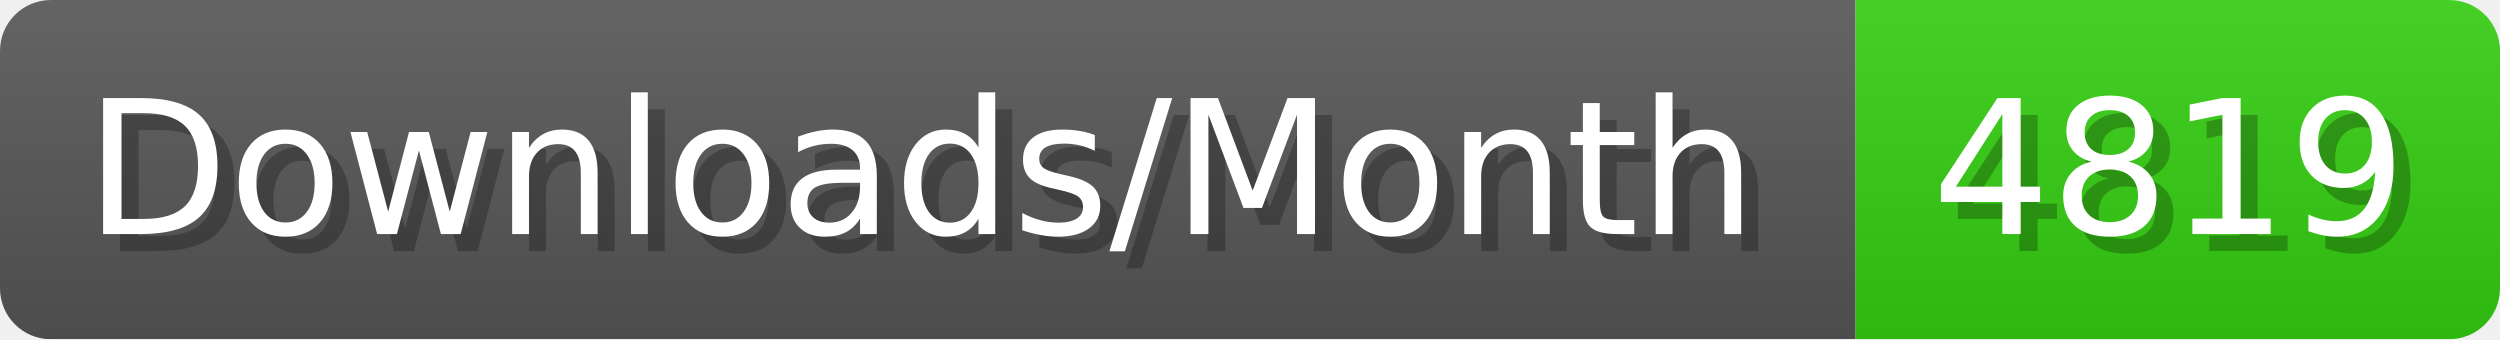
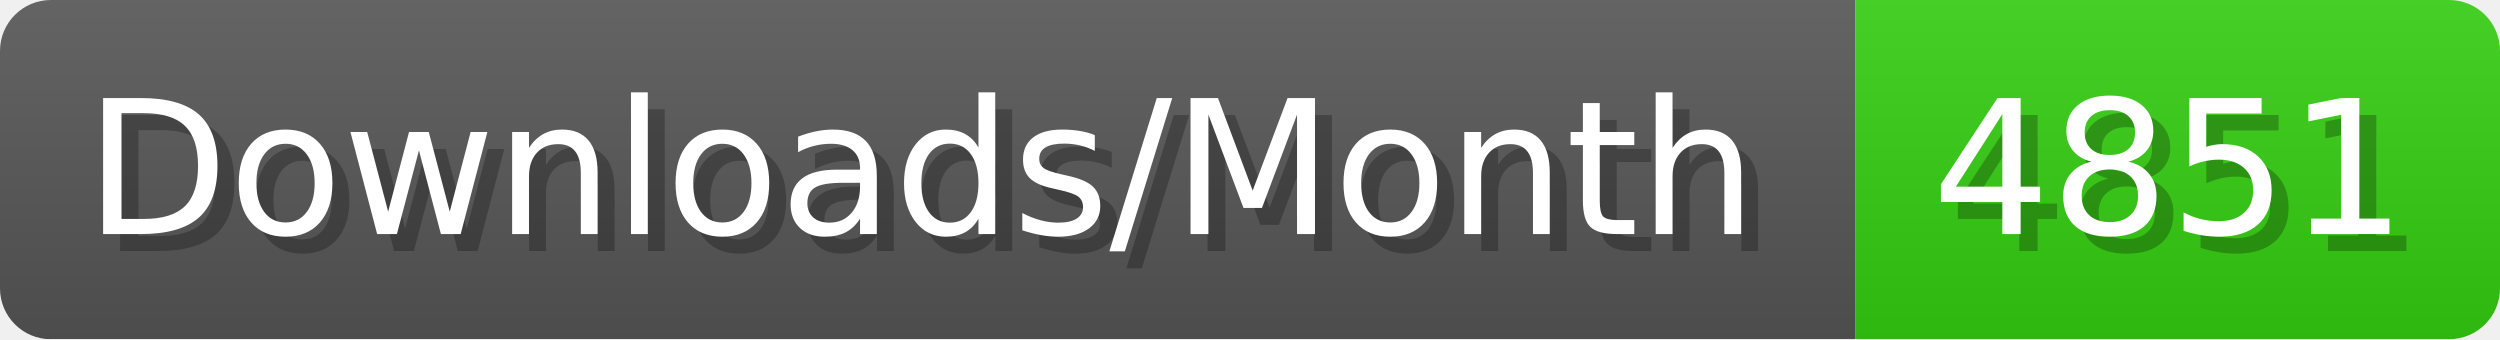
- <svg xmlns="http://www.w3.org/2000/svg" width="147.4" height="20" viewBox="0 0 1474 200" role="img" aria-label="Downloads/Month: 4819">
+ <svg xmlns="http://www.w3.org/2000/svg" width="147.4" height="20" viewBox="0 0 1474 200" role="img" aria-label="Downloads/Month: 4851">
  <linearGradient id="YlXUI" x2="0" y2="100%">
    <stop offset="0" stop-opacity=".1" stop-color="#EEE" />
    <stop offset="1" stop-opacity=".1" />
  </linearGradient>
  <mask id="JHhop">
    <rect width="1474" height="200" rx="30" fill="#FFF" />
  </mask>
  <g mask="url(#JHhop)">
    <rect width="1094" height="200" fill="#555" />
    <rect width="380" height="200" fill="#3C1" x="1094" />
    <rect width="1474" height="200" fill="url(#YlXUI)" />
  </g>
  <g aria-hidden="true" fill="#fff" text-anchor="start" font-family="Verdana,DejaVu Sans,sans-serif" font-size="110">
    <text x="60" y="148" textLength="994" fill="#000" opacity="0.25">Downloads/Month</text>
    <text x="50" y="138" textLength="994">Downloads/Month</text>
-     <text x="1149" y="148" textLength="280" fill="#000" opacity="0.25">4819</text>
-     <text x="1139" y="138" textLength="280">4819</text>
+     <text x="1149" y="148" textLength="280" fill="#000" opacity="0.25">4851</text>
+     <text x="1139" y="138" textLength="280">4851</text>
  </g>
</svg>
